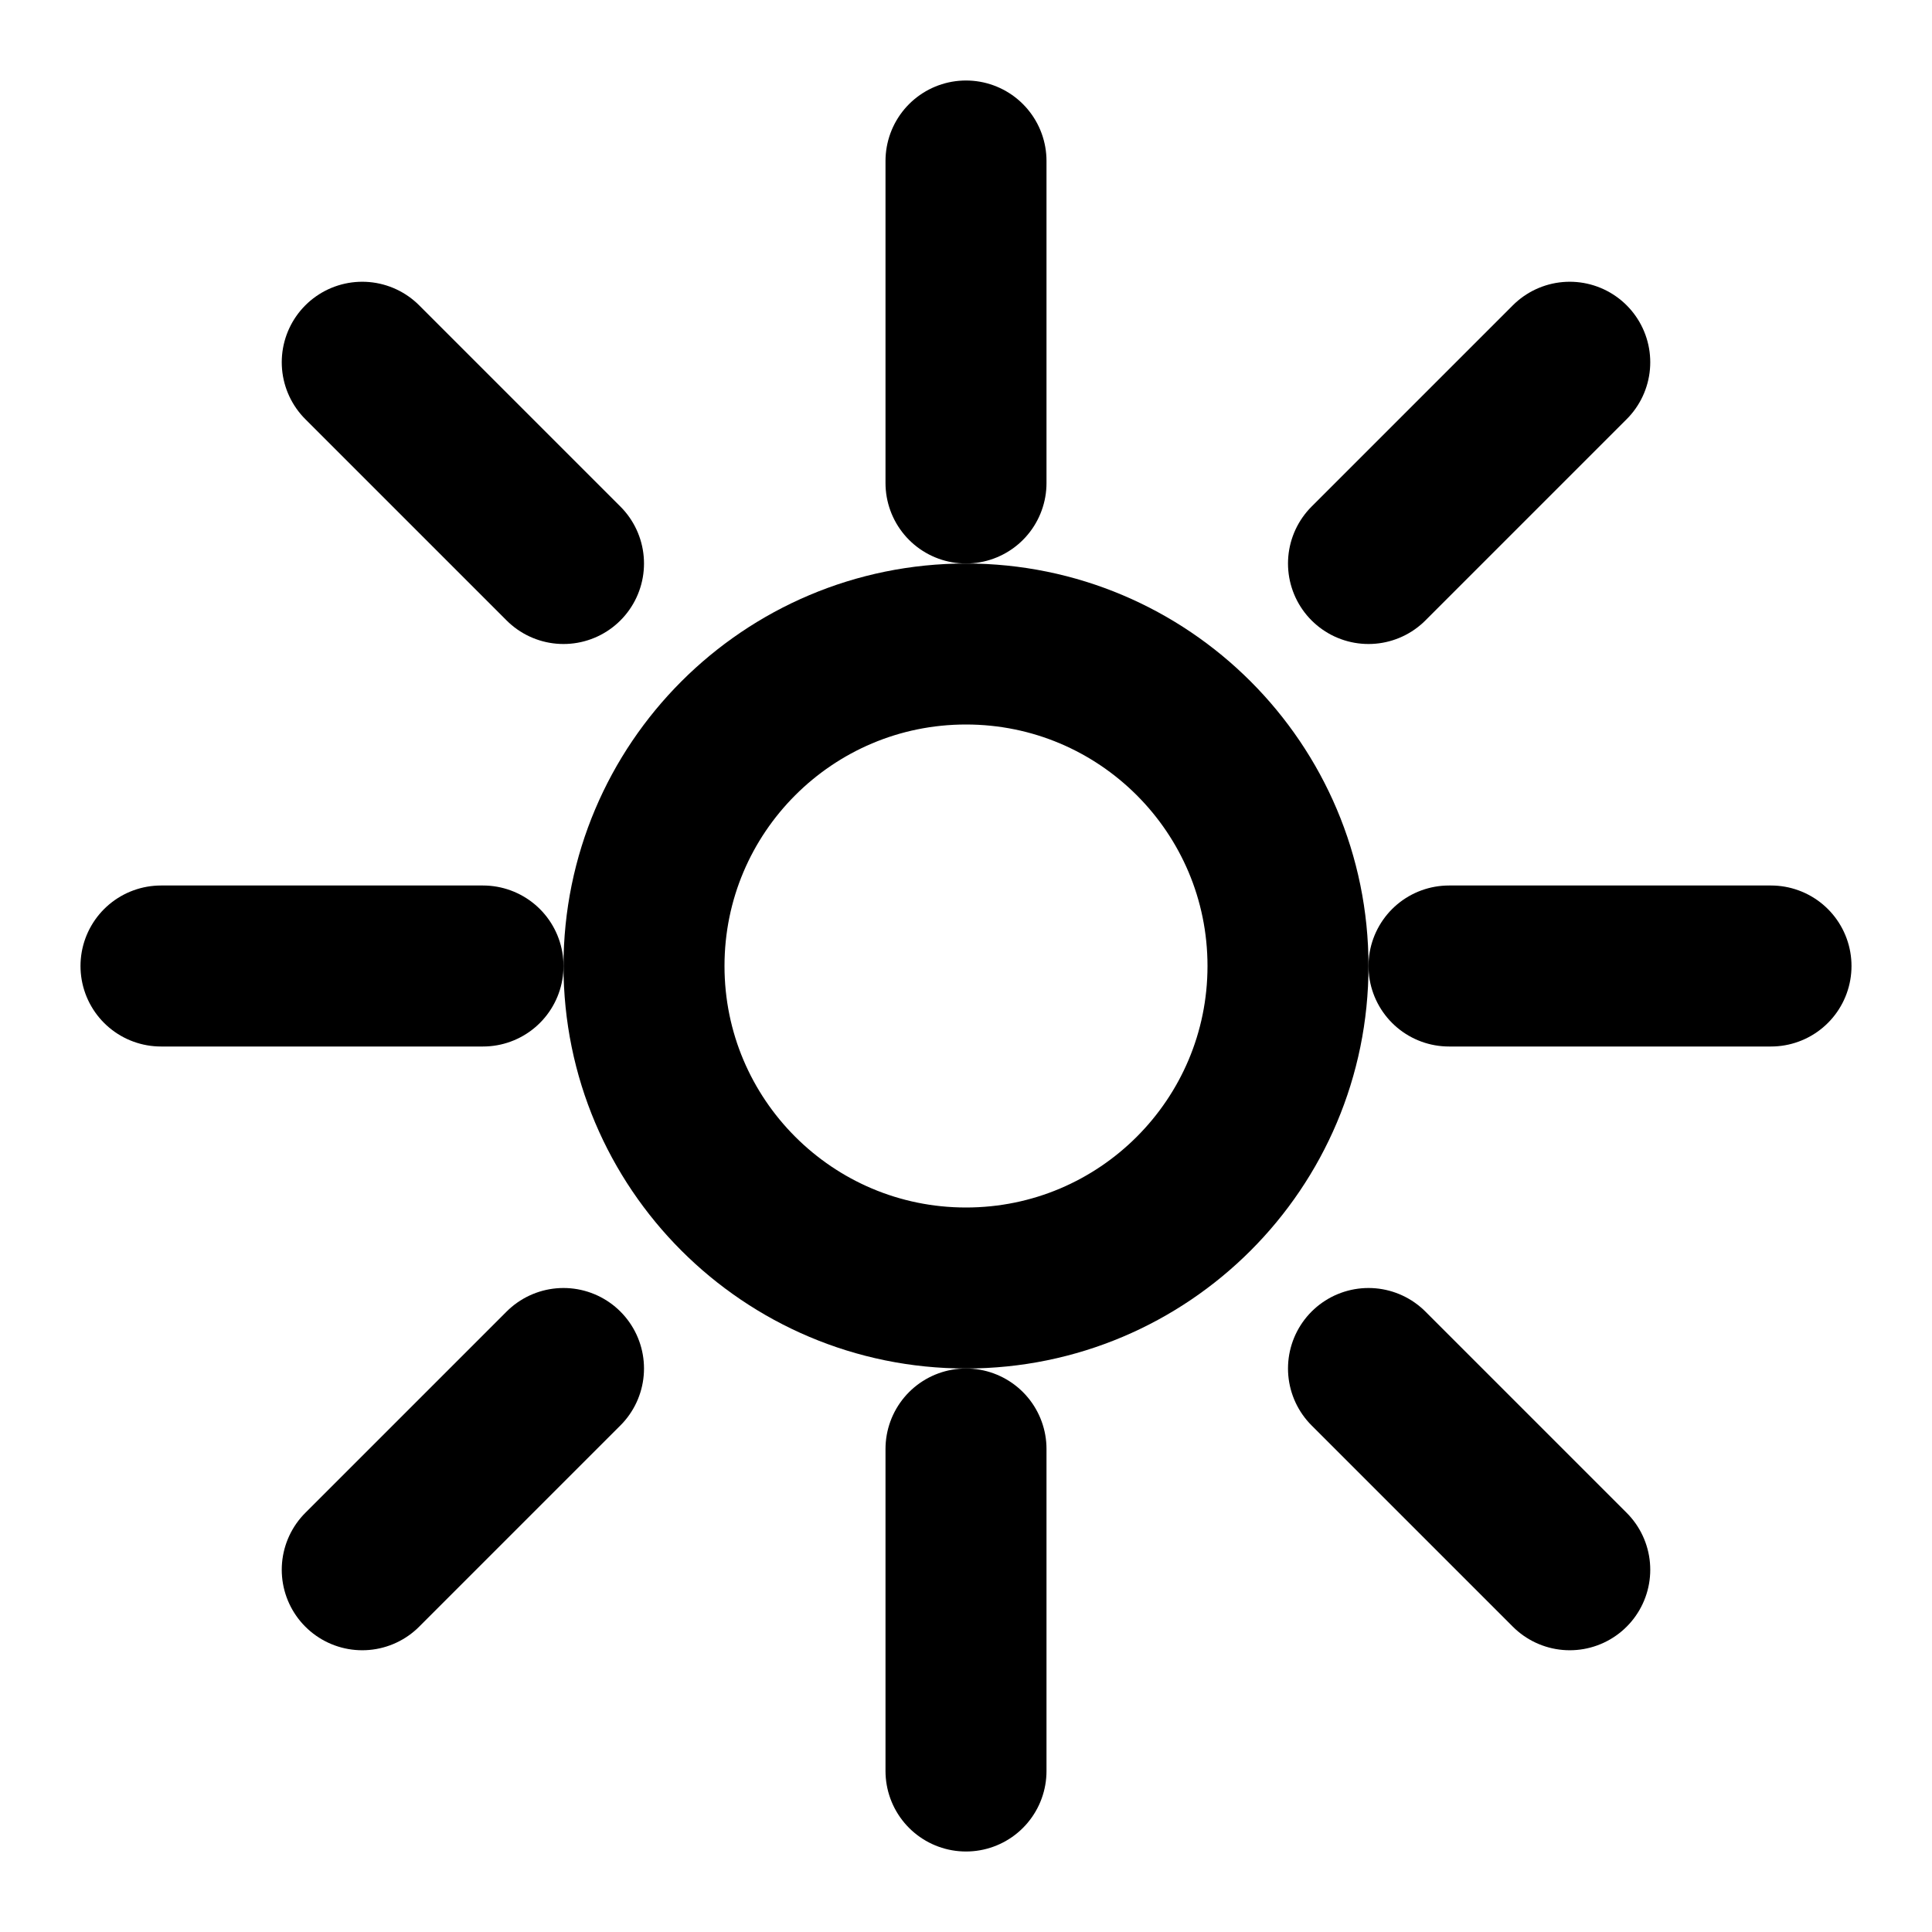
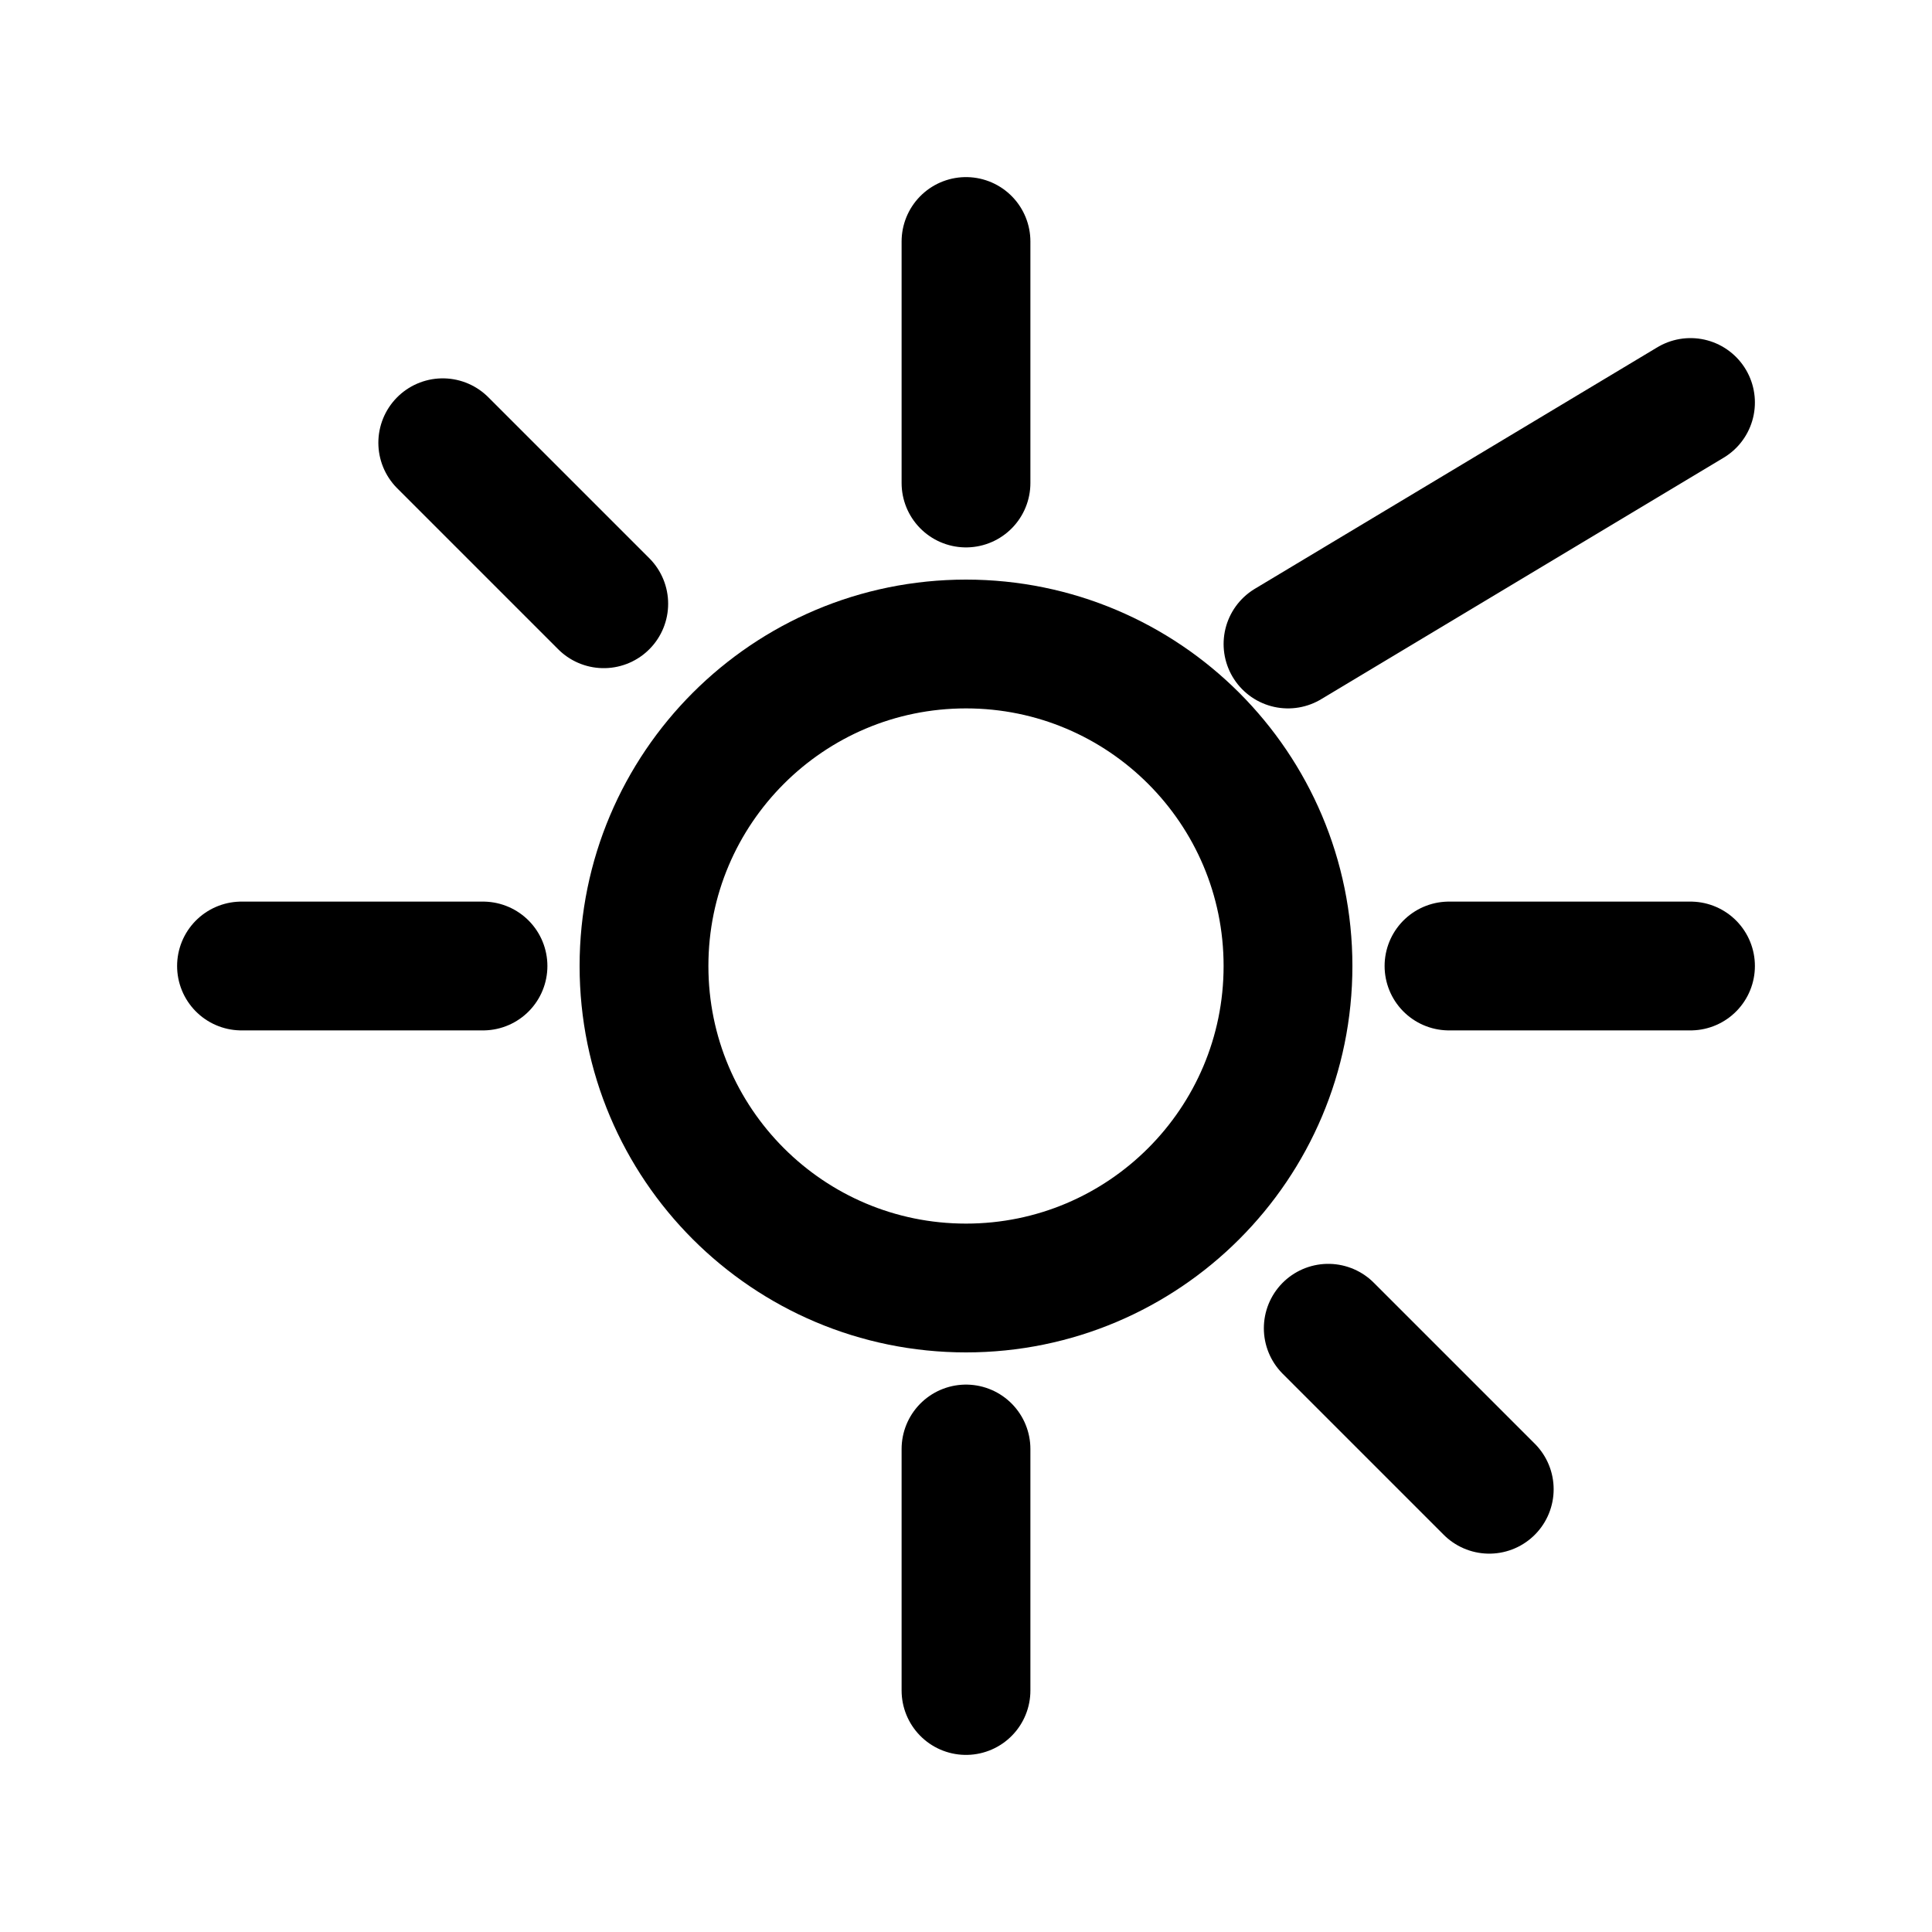
- <svg xmlns="http://www.w3.org/2000/svg" viewBox="0 0 24 24" fill="none" stroke="currentColor" stroke-width="2" stroke-linecap="round" stroke-linejoin="round">
+ <svg xmlns="http://www.w3.org/2000/svg" viewBox="0 0 24 24" fill="none" stroke="currentColor" stroke-width="1.6" stroke-linecap="round" stroke-linejoin="round">
  <circle cx="12" cy="12" r="4" />
-   <path d="M12 2v4" />
-   <path d="M12 18v4" />
-   <path d="M2 12h4" />
-   <path d="M18 12h4" />
-   <path d="M4.5 4.5l2.5 2.5" />
-   <path d="M17 17l2.5 2.5" />
-   <path d="M17 7l2.5-2.5" />
-   <path d="M4.5 19.5l2.5-2.5" />
+   <path d="M12 3v3M12 18v3M3 12h3M18 12h3M5.5 5.5l2 2M16.5 16.5l2 2M16 8l5-3" />
</svg>
